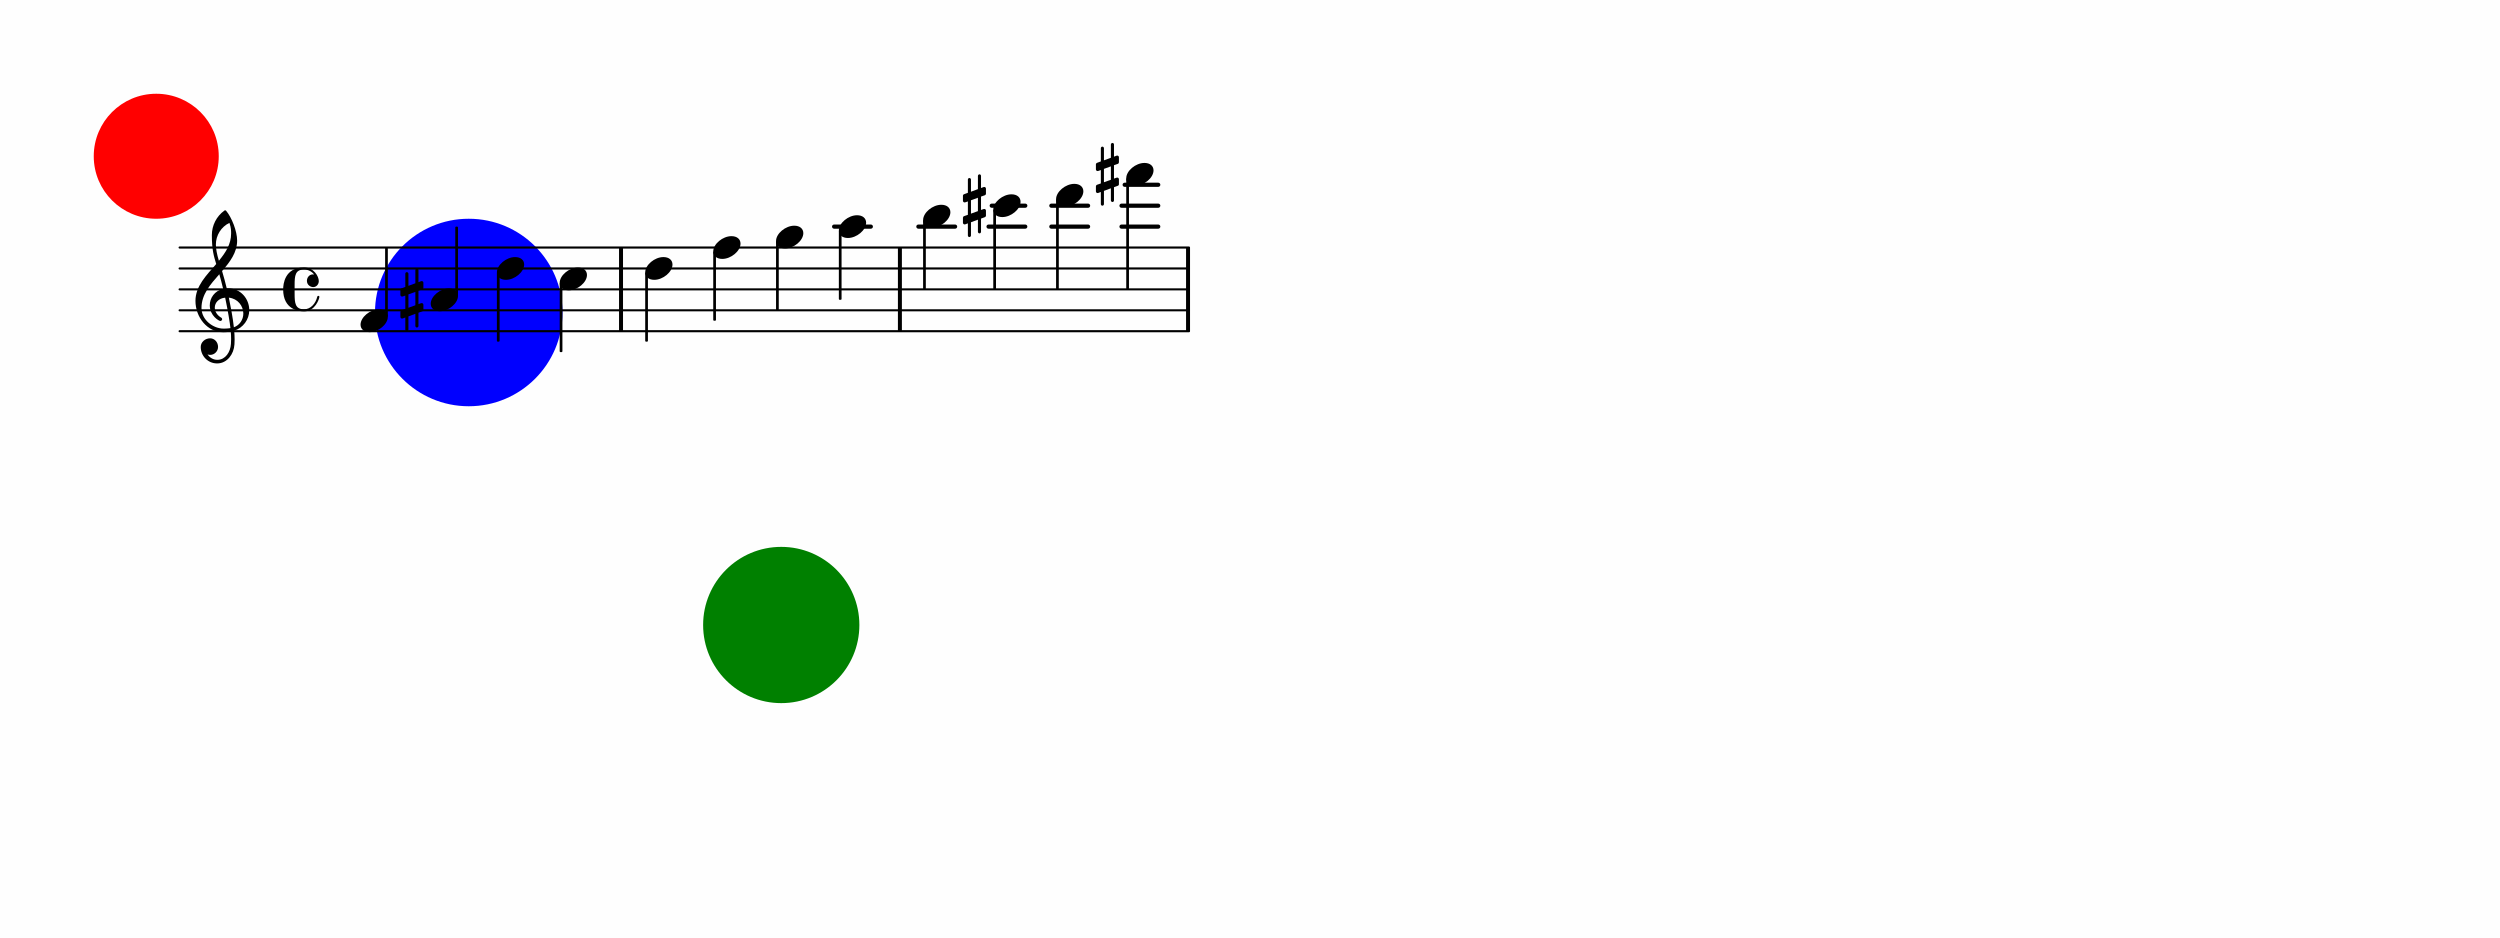
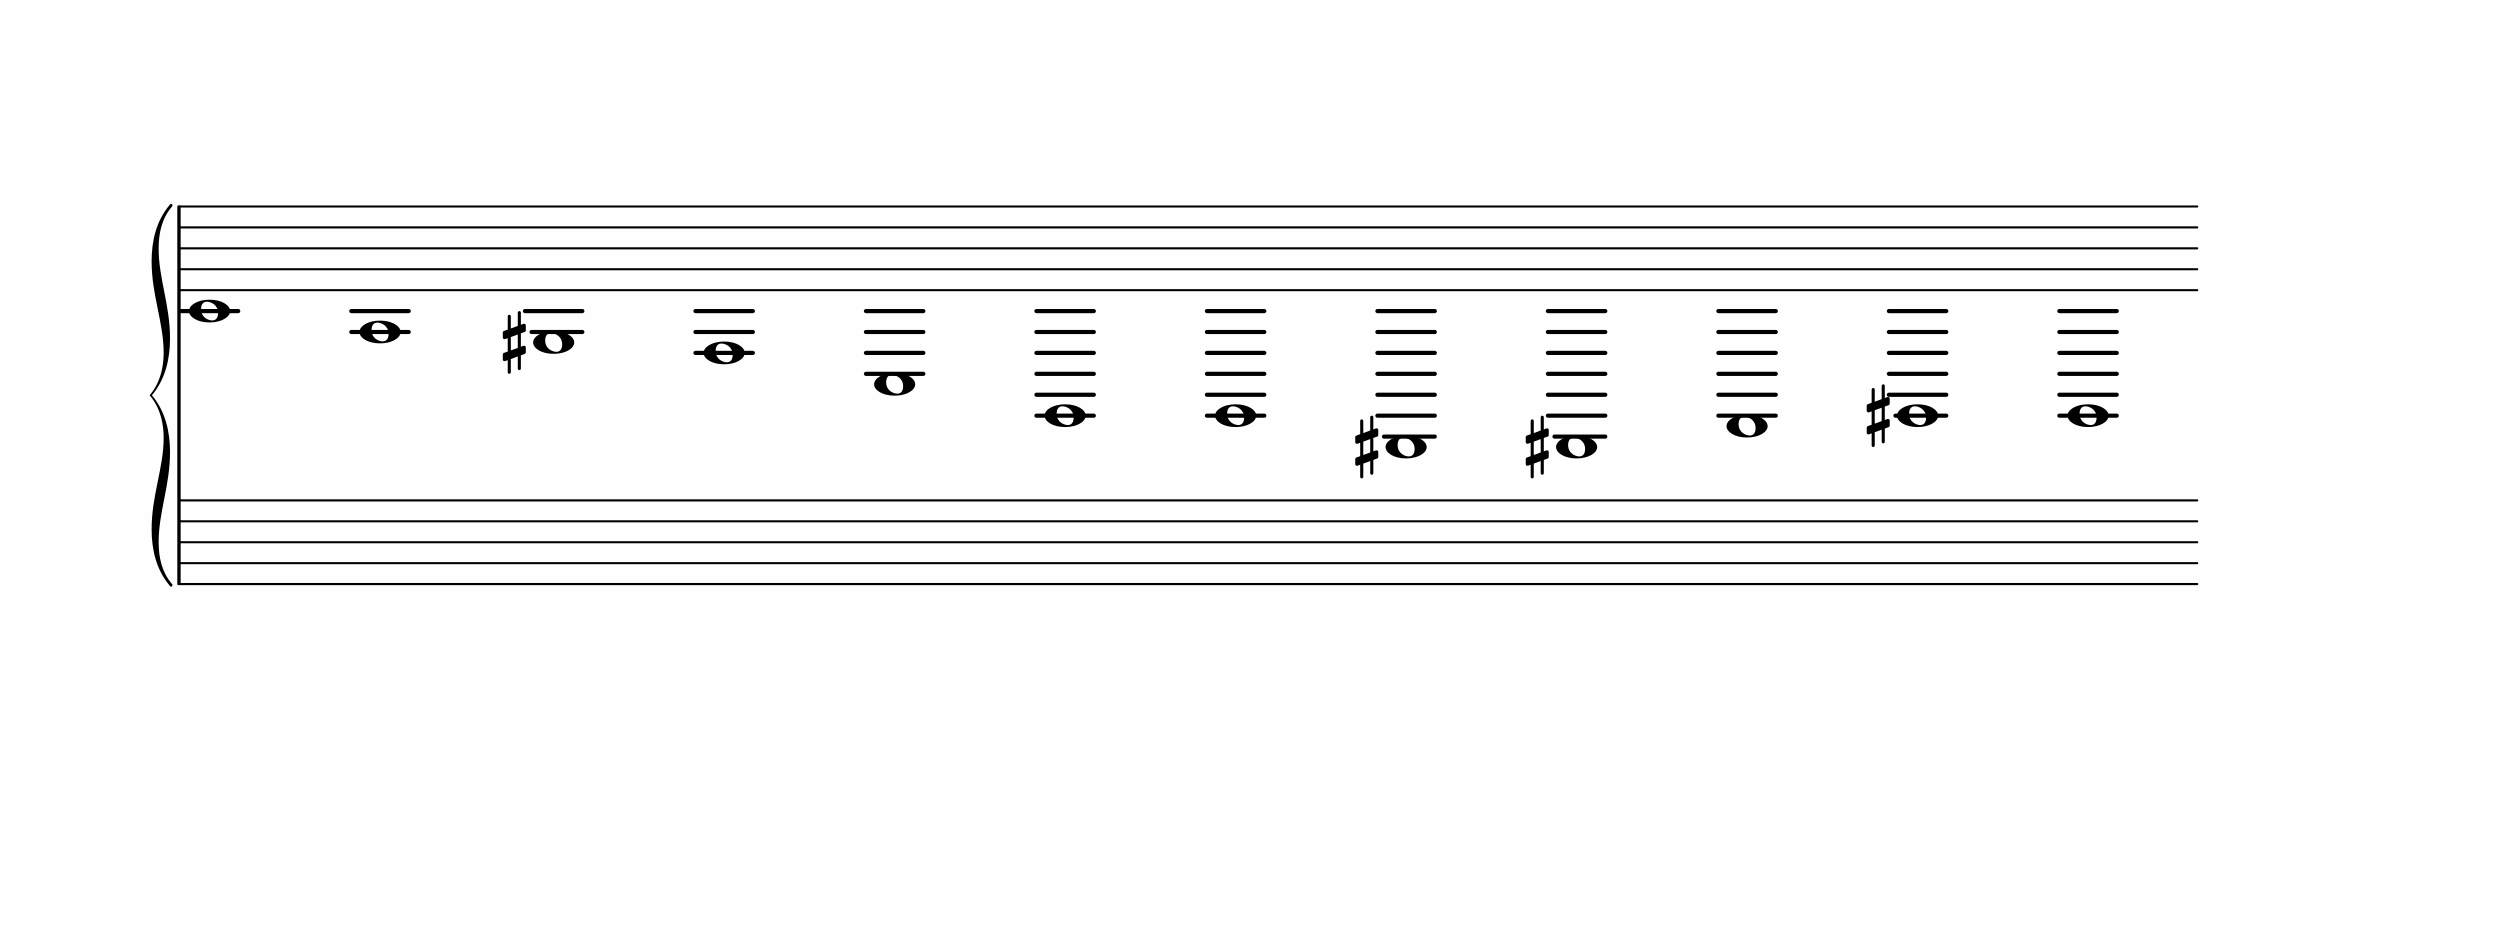
<svg xmlns="http://www.w3.org/2000/svg" xmlns:ns1="http://www.w3.org/1999/xLink" width="800" height="300">
  <rect width="100%" height="100%" fill="#fefefe" />
-   <circle cx="50" cy="50" r="20" fill="red" />
-   <circle cx="150" cy="100" r="30" fill="blue" />
-   <circle cx="250" cy="200" r="25" fill="green" />
-   <g id="music" transform="translate(0.00, 20) scale(6.694)">
+   <g id="music" transform="translate(0.00, 40) scale(6.694)">
    <style type="text/css">

tspan { white-space: pre; }

</style>
-     <g transform="translate(29.5926, 10.8453)">
-       <rect x="0" y="-2" width="0.19" height="4" ry="0" fill="currentColor" />
-     </g>
-     <g transform="translate(8.5358, 12.8453)">
-       <line stroke-linejoin="round" stroke-linecap="round" stroke-width="0.1" stroke="currentColor" x1="0.05" y1="0" x2="48.302" y2="0" />
-     </g>
-     <g transform="translate(8.5358, 11.8453)">
-       <line stroke-linejoin="round" stroke-linecap="round" stroke-width="0.1" stroke="currentColor" x1="0.05" y1="0" x2="48.302" y2="0" />
-     </g>
-     <g transform="translate(8.5358, 10.8453)">
-       <line stroke-linejoin="round" stroke-linecap="round" stroke-width="0.1" stroke="currentColor" x1="0.05" y1="0" x2="48.302" y2="0" />
-     </g>
-     <g transform="translate(8.5358, 9.8453)">
-       <line stroke-linejoin="round" stroke-linecap="round" stroke-width="0.1" stroke="currentColor" x1="0.05" y1="0" x2="48.302" y2="0" />
-     </g>
-     <g transform="translate(8.5358, 8.8453)">
-       <line stroke-linejoin="round" stroke-linecap="round" stroke-width="0.1" stroke="currentColor" x1="0.05" y1="0" x2="48.302" y2="0" />
-     </g>
-     <g transform="translate(56.6983, 10.8453)">
-       <rect x="0" y="-2" width="0.19" height="4" ry="0" fill="currentColor" />
-     </g>
-     <g transform="translate(42.9239, 10.8453)">
-       <rect x="0" y="-2" width="0.19" height="4" ry="0" fill="currentColor" />
-     </g>
-     <g transform="translate(8.5358, 5.8453)">
-       <rect x="45.128" y="-0.1" width="1.805" height="0.2" ry="0.1" fill="currentColor" />
-     </g>
-     <g transform="translate(8.5358, 6.8453)">
-       <rect x="44.977" y="-0.1" width="1.956" height="0.2" ry="0.1" fill="currentColor" />
-     </g>
-     <g transform="translate(8.5358, 7.8453)">
-       <rect x="44.977" y="-0.1" width="1.956" height="0.2" ry="0.1" fill="currentColor" />
-     </g>
-     <g transform="translate(8.5358, 6.8453)">
-       <rect x="41.623" y="-0.1" width="1.956" height="0.2" ry="0.1" fill="currentColor" />
-     </g>
-     <g transform="translate(8.5358, 7.8453)">
-       <rect x="41.623" y="-0.1" width="1.956" height="0.2" ry="0.1" fill="currentColor" />
-     </g>
-     <g transform="translate(8.5358, 6.8453)">
-       <rect x="38.772" y="-0.1" width="1.805" height="0.2" ry="0.1" fill="currentColor" />
-     </g>
-     <g transform="translate(8.5358, 7.8453)">
-       <rect x="38.62" y="-0.1" width="1.956" height="0.2" ry="0.1" fill="currentColor" />
-     </g>
-     <g transform="translate(8.5358, 7.8453)">
-       <rect x="35.266" y="-0.1" width="1.956" height="0.2" ry="0.1" fill="currentColor" />
-     </g>
-     <g transform="translate(8.5358, 7.8453)">
-       <rect x="31.238" y="-0.1" width="1.956" height="0.2" ry="0.1" fill="currentColor" />
-     </g>
-     <a style="color:inherit;" ns1:href="textedit:///Volumes/seb/Documents/Projects/1Active/singing_hollow/get_loudest_frequencies/notes.ly:16:6:7">
-       <g transform="translate(17.2358, 12.3453)">
-         <path transform="scale(0.004, -0.004)" d="M218 136c66 0 108 -36 108 -89c0 -89 -113 -183 -218 -183c-66 0 -108 36 -108 89c0 89 113 183 218 183z" fill="currentColor" />
-       </g>
-     </a>
-     <g transform="translate(9.3358, 11.8453)">
-       <path transform="scale(0.004, -0.004)" d="M266 -635h-6c-108 0 -195 88 -195 197c0 58 53 103 112 103c54 0 95 -47 95 -103c0 -52 -43 -95 -95 -95c-11 0 -21 2 -31 6c26 -39 68 -65 117 -65h4zM461 -203c68 24 113 90 113 164c0 90 -66 179 -173 190c19 -89 48 -242 60 -354zM74 28c0 -145 141 -247 264 -247 c1 0 47 0 82 6c-7 64 -29 203 -63 364c-79 -8 -124 -61 -124 -119c0 -44 25 -91 81 -123c5 -5 7 -10 7 -15c0 -11 -10 -22 -22 -22c-15 0 -126 62 -126 187c0 88 58 174 160 197c-14 58 -29 117 -46 175c-107 -121 -213 -243 -213 -403zM250 553c-29 96 -52 170 -52 346 c0 115 55 224 149 292c6 5 14 5 20 0c68 -80 133 -245 133 -358c0 -143 -86 -255 -180 -364c21 -68 39 -138 56 -207c2 0 7 1 13 1c155 0 256 -128 256 -261c0 -113 -74 -212 -180 -246c3 -35 5 -70 5 -105c0 -19 -1 -39 -2 -58c-7 -119 -88 -225 -202 -228l1 43 c93 2 153 92 159 191c1 18 2 37 2 55c0 31 -1 61 -4 92c-5 -1 -44 -8 -89 -8c-193 0 -333 180 -333 374c0 177 131 306 248 441zM428 916c0 34 1 66 -20 129c-99 -48 -162 -149 -162 -259c0 -52 12 -115 36 -194c80 97 146 198 146 324z" fill="currentColor" />
-     </g>
-     <a style="color:inherit;" ns1:href="textedit:///Volumes/seb/Documents/Projects/1Active/singing_hollow/get_loudest_frequencies/notes.ly:13:4:5">
- </a>
-     <a style="color:inherit;" ns1:href="textedit:///Volumes/seb/Documents/Projects/1Active/singing_hollow/get_loudest_frequencies/notes.ly:14:4:5">
-       <g transform="translate(13.5358, 10.8453)">
-         <path transform="scale(0.004, -0.004)" d="M250 262c116 0 176 -106 176 -163c0 -40 -30 -72 -67 -72c-31 0 -75 25 -75 75c0 38 27 77 72 77c4 0 9 0 14 -1c-28 37 -72 59 -120 59c-106 0 -113 -73 -113 -186v-51v-51c0 -113 7 -187 113 -187c80 0 139 70 158 151c2 7 7 10 12 10c6 0 13 -4 13 -12 c0 -22 -50 -174 -183 -174c-59 0 -250 19 -250 263c0 62 18 262 250 262z" fill="currentColor" />
-       </g>
-     </a>
-     <g transform="translate(18.475, 10.8453)">
-       <rect x="-0.065" y="-2" width="0.13" height="3.314" ry="0.04" fill="currentColor" />
-     </g>
-     <a style="color:inherit;" ns1:href="textedit:///Volumes/seb/Documents/Projects/1Active/singing_hollow/get_loudest_frequencies/notes.ly:16:9:10">
-       <g transform="translate(20.59, 11.3453)">
-         <path transform="scale(0.004, -0.004)" d="M218 136c66 0 108 -36 108 -89c0 -89 -113 -183 -218 -183c-66 0 -108 36 -108 89c0 89 113 183 218 183z" fill="currentColor" />
-       </g>
-     </a>
-     <g transform="translate(21.8292, 10.8453)">
-       <rect x="-0.065" y="-3" width="0.13" height="3.314" ry="0.04" fill="currentColor" />
-     </g>
-     <g transform="translate(19.14, 11.3453)">
-       <path transform="scale(0.004, -0.004)" d="M0 119c0 8 5 15 13 18l46 17v158c0 10 8 19 18 19s19 -9 19 -19v-145l83 31v158c0 10 9 19 19 19s18 -9 18 -19v-145l32 12c2 1 5 1 7 1c11 0 20 -9 20 -20v-60c0 -8 -5 -16 -13 -19l-46 -16v-160l32 11c2 1 5 1 7 1c11 0 20 -9 20 -20v-60c0 -8 -5 -15 -13 -18l-46 -17 v-158c0 -10 -8 -19 -18 -19s-19 9 -19 19v145l-83 -31v-158c0 -10 -9 -19 -19 -19s-18 9 -18 19v145l-32 -12c-2 -1 -5 -1 -7 -1c-11 0 -20 9 -20 20v60c0 8 5 16 13 19l46 16v160l-32 -11c-2 -1 -5 -1 -7 -1c-11 0 -20 9 -20 20v60zM179 95l-83 -30v-160l83 30v160z" fill="currentColor" />
-     </g>
-     <a style="color:inherit;" ns1:href="textedit:///Volumes/seb/Documents/Projects/1Active/singing_hollow/get_loudest_frequencies/notes.ly:16:14:15">
-       <g transform="translate(23.7534, 9.8453)">
-         <path transform="scale(0.004, -0.004)" d="M218 136c66 0 108 -36 108 -89c0 -89 -113 -183 -218 -183c-66 0 -108 36 -108 89c0 89 113 183 218 183z" fill="currentColor" />
-       </g>
-     </a>
-     <g transform="translate(23.8184, 10.8453)">
-       <rect x="-0.065" y="-0.814" width="0.13" height="3.314" ry="0.04" fill="currentColor" />
-     </g>
-     <a style="color:inherit;" ns1:href="textedit:///Volumes/seb/Documents/Projects/1Active/singing_hollow/get_loudest_frequencies/notes.ly:16:17:18">
-       <g transform="translate(26.7557, 10.3453)">
-         <path transform="scale(0.004, -0.004)" d="M218 136c66 0 108 -36 108 -89c0 -89 -113 -183 -218 -183c-66 0 -108 36 -108 89c0 89 113 183 218 183z" fill="currentColor" />
-       </g>
-     </a>
-     <g transform="translate(26.8207, 10.8453)">
-       <rect x="-0.065" y="-0.314" width="0.13" height="3.314" ry="0.04" fill="currentColor" />
-     </g>
-     <a style="color:inherit;" ns1:href="textedit:///Volumes/seb/Documents/Projects/1Active/singing_hollow/get_loudest_frequencies/notes.ly:16:20:21">
-       <g transform="translate(30.8434, 9.8453)">
-         <path transform="scale(0.004, -0.004)" d="M218 136c66 0 108 -36 108 -89c0 -89 -113 -183 -218 -183c-66 0 -108 36 -108 89c0 89 113 183 218 183z" fill="currentColor" />
-       </g>
-     </a>
-     <g transform="translate(30.9084, 10.8453)">
-       <rect x="-0.065" y="-0.814" width="0.13" height="3.314" ry="0.04" fill="currentColor" />
-     </g>
-     <a style="color:inherit;" ns1:href="textedit:///Volumes/seb/Documents/Projects/1Active/singing_hollow/get_loudest_frequencies/notes.ly:16:23:24">
-       <g transform="translate(34.0957, 8.8453)">
-         <path transform="scale(0.004, -0.004)" d="M218 136c66 0 108 -36 108 -89c0 -89 -113 -183 -218 -183c-66 0 -108 36 -108 89c0 89 113 183 218 183z" fill="currentColor" />
-       </g>
-     </a>
-     <g transform="translate(34.1607, 10.8453)">
-       <rect x="-0.065" y="-1.814" width="0.13" height="3.314" ry="0.04" fill="currentColor" />
-     </g>
-     <a style="color:inherit;" ns1:href="textedit:///Volumes/seb/Documents/Projects/1Active/singing_hollow/get_loudest_frequencies/notes.ly:16:26:27">
-       <g transform="translate(37.0979, 8.3453)">
-         <path transform="scale(0.004, -0.004)" d="M218 136c66 0 108 -36 108 -89c0 -89 -113 -183 -218 -183c-66 0 -108 36 -108 89c0 89 113 183 218 183z" fill="currentColor" />
-       </g>
-     </a>
-     <g transform="translate(37.1629, 10.8453)">
-       <rect x="-0.065" y="-2.314" width="0.13" height="3.314" ry="0.04" fill="currentColor" />
-     </g>
-     <a style="color:inherit;" ns1:href="textedit:///Volumes/seb/Documents/Projects/1Active/singing_hollow/get_loudest_frequencies/notes.ly:16:29:30">
-       <g transform="translate(40.1002, 7.8453)">
-         <path transform="scale(0.004, -0.004)" d="M218 136c66 0 108 -36 108 -89c0 -89 -113 -183 -218 -183c-66 0 -108 36 -108 89c0 89 113 183 218 183z" fill="currentColor" />
-       </g>
-     </a>
-     <g transform="translate(40.1652, 10.8453)">
-       <rect x="-0.065" y="-2.814" width="0.13" height="3.314" ry="0.04" fill="currentColor" />
-     </g>
-     <a style="color:inherit;" ns1:href="textedit:///Volumes/seb/Documents/Projects/1Active/singing_hollow/get_loudest_frequencies/notes.ly:16:32:33">
-       <g transform="translate(44.1282, 7.3453)">
-         <path transform="scale(0.004, -0.004)" d="M218 136c66 0 108 -36 108 -89c0 -89 -113 -183 -218 -183c-66 0 -108 36 -108 89c0 89 113 183 218 183z" fill="currentColor" />
-       </g>
-     </a>
-     <g transform="translate(44.1932, 10.8453)">
-       <rect x="-0.065" y="-3.314" width="0.13" height="3.314" ry="0.04" fill="currentColor" />
-     </g>
-     <g transform="translate(52.3889, 5.3453)">
-       <path transform="scale(0.004, -0.004)" d="M0 119c0 8 5 15 13 18l46 17v158c0 10 8 19 18 19s19 -9 19 -19v-145l83 31v158c0 10 9 19 19 19s18 -9 18 -19v-145l32 12c2 1 5 1 7 1c11 0 20 -9 20 -20v-60c0 -8 -5 -16 -13 -19l-46 -16v-160l32 11c2 1 5 1 7 1c11 0 20 -9 20 -20v-60c0 -8 -5 -15 -13 -18l-46 -17 v-158c0 -10 -8 -19 -18 -19s-19 9 -19 19v145l-83 -31v-158c0 -10 -9 -19 -19 -19s-18 9 -18 19v145l-32 -12c-2 -1 -5 -1 -7 -1c-11 0 -20 9 -20 20v60c0 8 5 16 13 19l46 16v160l-32 -11c-2 -1 -5 -1 -7 -1c-11 0 -20 9 -20 20v60zM179 95l-83 -30v-160l83 30v160z" fill="currentColor" />
-     </g>
-     <a style="color:inherit;" ns1:href="textedit:///Volumes/seb/Documents/Projects/1Active/singing_hollow/get_loudest_frequencies/notes.ly:16:35:36">
-       <g transform="translate(47.4824, 6.8453)">
-         <path transform="scale(0.004, -0.004)" d="M218 136c66 0 108 -36 108 -89c0 -89 -113 -183 -218 -183c-66 0 -108 36 -108 89c0 89 113 183 218 183z" fill="currentColor" />
-       </g>
-     </a>
-     <g transform="translate(47.5474, 10.8453)">
-       <rect x="-0.065" y="-3.814" width="0.13" height="3.814" ry="0.04" fill="currentColor" />
-     </g>
-     <g transform="translate(46.0324, 6.8453)">
-       <path transform="scale(0.004, -0.004)" d="M0 119c0 8 5 15 13 18l46 17v158c0 10 8 19 18 19s19 -9 19 -19v-145l83 31v158c0 10 9 19 19 19s18 -9 18 -19v-145l32 12c2 1 5 1 7 1c11 0 20 -9 20 -20v-60c0 -8 -5 -16 -13 -19l-46 -16v-160l32 11c2 1 5 1 7 1c11 0 20 -9 20 -20v-60c0 -8 -5 -15 -13 -18l-46 -17 v-158c0 -10 -8 -19 -18 -19s-19 9 -19 19v145l-83 -31v-158c0 -10 -9 -19 -19 -19s-18 9 -18 19v145l-32 -12c-2 -1 -5 -1 -7 -1c-11 0 -20 9 -20 20v60c0 8 5 16 13 19l46 16v160l-32 -11c-2 -1 -5 -1 -7 -1c-11 0 -20 9 -20 20v60zM179 95l-83 -30v-160l83 30v160z" fill="currentColor" />
-     </g>
-     <a style="color:inherit;" ns1:href="textedit:///Volumes/seb/Documents/Projects/1Active/singing_hollow/get_loudest_frequencies/notes.ly:16:40:41">
-       <g transform="translate(50.4846, 6.3453)">
-         <path transform="scale(0.004, -0.004)" d="M218 136c66 0 108 -36 108 -89c0 -89 -113 -183 -218 -183c-66 0 -108 36 -108 89c0 89 113 183 218 183z" fill="currentColor" />
-       </g>
-     </a>
-     <g transform="translate(50.5496, 10.8453)">
-       <rect x="-0.065" y="-4.314" width="0.13" height="4.314" ry="0.04" fill="currentColor" />
-     </g>
-     <a style="color:inherit;" ns1:href="textedit:///Volumes/seb/Documents/Projects/1Active/singing_hollow/get_loudest_frequencies/notes.ly:16:43:44">
-       <g transform="translate(53.8389, 5.3453)">
-         <path transform="scale(0.004, -0.004)" d="M218 136c66 0 108 -36 108 -89c0 -89 -113 -183 -218 -183c-66 0 -108 36 -108 89c0 89 113 183 218 183z" fill="currentColor" />
-       </g>
-     </a>
-     <g transform="translate(53.9039, 10.8453)">
-       <rect x="-0.065" y="-5.314" width="0.13" height="5.314" ry="0.04" fill="currentColor" />
-     </g>
-     <g transform="translate(31.7362, 162.8656)">
+     <g transform="translate(8.5358, 7.8953)">
+       <line stroke-linejoin="round" stroke-linecap="round" stroke-width="0.1" stroke="currentColor" x1="0.05" y1="0" x2="96.501" y2="0" />
+     </g>
+     <g transform="translate(8.5358, 6.8953)">
+       <line stroke-linejoin="round" stroke-linecap="round" stroke-width="0.1" stroke="currentColor" x1="0.05" y1="0" x2="96.501" y2="0" />
+     </g>
+     <g transform="translate(8.5358, 5.8953)">
+       <line stroke-linejoin="round" stroke-linecap="round" stroke-width="0.1" stroke="currentColor" x1="0.05" y1="0" x2="96.501" y2="0" />
+     </g>
+     <g transform="translate(8.5358, 4.8953)">
+       <line stroke-linejoin="round" stroke-linecap="round" stroke-width="0.1" stroke="currentColor" x1="0.05" y1="0" x2="96.501" y2="0" />
+     </g>
+     <g transform="translate(8.5358, 3.8953)">
+       <line stroke-linejoin="round" stroke-linecap="round" stroke-width="0.1" stroke="currentColor" x1="0.05" y1="0" x2="96.501" y2="0" />
+     </g>
+     <g transform="translate(8.5358, 21.9453)">
+       <line stroke-linejoin="round" stroke-linecap="round" stroke-width="0.1" stroke="currentColor" x1="0.05" y1="0" x2="96.501" y2="0" />
+     </g>
+     <g transform="translate(8.5358, 20.9453)">
+       <line stroke-linejoin="round" stroke-linecap="round" stroke-width="0.1" stroke="currentColor" x1="0.05" y1="0" x2="96.501" y2="0" />
+     </g>
+     <g transform="translate(8.5358, 19.9453)">
+       <line stroke-linejoin="round" stroke-linecap="round" stroke-width="0.1" stroke="currentColor" x1="0.05" y1="0" x2="96.501" y2="0" />
+     </g>
+     <g transform="translate(8.5358, 18.9453)">
+       <line stroke-linejoin="round" stroke-linecap="round" stroke-width="0.1" stroke="currentColor" x1="0.05" y1="0" x2="96.501" y2="0" />
+     </g>
+     <g transform="translate(8.5358, 17.9453)">
+       <line stroke-linejoin="round" stroke-linecap="round" stroke-width="0.1" stroke="currentColor" x1="0.05" y1="0" x2="96.501" y2="0" />
+     </g>
+     <g transform="translate(8.5358, 8.8953)">
+       <rect x="89.81" y="-0.1" width="2.943" height="0.2" ry="0.1" fill="currentColor" />
+     </g>
+     <g transform="translate(8.5358, 9.8953)">
+       <rect x="89.81" y="-0.1" width="2.943" height="0.2" ry="0.1" fill="currentColor" />
+     </g>
+     <g transform="translate(8.5358, 10.8953)">
+       <rect x="89.81" y="-0.1" width="2.943" height="0.2" ry="0.1" fill="currentColor" />
+     </g>
+     <g transform="translate(8.5358, 11.8953)">
+       <rect x="89.81" y="-0.1" width="2.943" height="0.2" ry="0.1" fill="currentColor" />
+     </g>
+     <g transform="translate(8.5358, 12.8953)">
+       <rect x="89.81" y="-0.1" width="2.943" height="0.2" ry="0.1" fill="currentColor" />
+     </g>
+     <g transform="translate(8.5358, 13.8953)">
+       <rect x="89.81" y="-0.1" width="2.943" height="0.2" ry="0.1" fill="currentColor" />
+     </g>
+     <g transform="translate(8.5358, 8.8953)">
+       <rect x="81.66" y="-0.1" width="2.943" height="0.2" ry="0.1" fill="currentColor" />
+     </g>
+     <g transform="translate(8.5358, 9.8953)">
+       <rect x="81.66" y="-0.1" width="2.943" height="0.2" ry="0.1" fill="currentColor" />
+     </g>
+     <g transform="translate(8.5358, 10.8953)">
+       <rect x="81.66" y="-0.1" width="2.943" height="0.2" ry="0.1" fill="currentColor" />
+     </g>
+     <g transform="translate(8.5358, 11.8953)">
+       <rect x="81.66" y="-0.1" width="2.943" height="0.2" ry="0.1" fill="currentColor" />
+     </g>
+     <g transform="translate(8.5358, 12.8953)">
+       <rect x="81.66" y="-0.1" width="2.943" height="0.2" ry="0.1" fill="currentColor" />
+     </g>
+     <g transform="translate(8.5358, 13.8953)">
+       <rect x="81.975" y="-0.1" width="2.627" height="0.2" ry="0.1" fill="currentColor" />
+     </g>
+     <g transform="translate(8.5358, 8.8953)">
+       <rect x="73.51" y="-0.1" width="2.943" height="0.2" ry="0.1" fill="currentColor" />
+     </g>
+     <g transform="translate(8.5358, 9.8953)">
+       <rect x="73.51" y="-0.1" width="2.943" height="0.2" ry="0.1" fill="currentColor" />
+     </g>
+     <g transform="translate(8.5358, 10.8953)">
+       <rect x="73.51" y="-0.1" width="2.943" height="0.2" ry="0.1" fill="currentColor" />
+     </g>
+     <g transform="translate(8.5358, 11.8953)">
+       <rect x="73.51" y="-0.1" width="2.943" height="0.2" ry="0.1" fill="currentColor" />
+     </g>
+     <g transform="translate(8.5358, 12.8953)">
+       <rect x="73.51" y="-0.1" width="2.943" height="0.2" ry="0.1" fill="currentColor" />
+     </g>
+     <g transform="translate(8.5358, 13.8953)">
+       <rect x="73.51" y="-0.1" width="2.943" height="0.2" ry="0.1" fill="currentColor" />
+     </g>
+     <g transform="translate(8.5358, 8.8953)">
+       <rect x="65.36" y="-0.1" width="2.943" height="0.2" ry="0.1" fill="currentColor" />
+     </g>
+     <g transform="translate(8.5358, 9.8953)">
+       <rect x="65.36" y="-0.1" width="2.943" height="0.2" ry="0.1" fill="currentColor" />
+     </g>
+     <g transform="translate(8.5358, 10.8953)">
+       <rect x="65.36" y="-0.1" width="2.943" height="0.2" ry="0.1" fill="currentColor" />
+     </g>
+     <g transform="translate(8.5358, 11.8953)">
+       <rect x="65.36" y="-0.1" width="2.943" height="0.2" ry="0.1" fill="currentColor" />
+     </g>
+     <g transform="translate(8.5358, 12.8953)">
+       <rect x="65.36" y="-0.1" width="2.943" height="0.2" ry="0.1" fill="currentColor" />
+     </g>
+     <g transform="translate(8.5358, 13.8953)">
+       <rect x="65.36" y="-0.1" width="2.943" height="0.2" ry="0.1" fill="currentColor" />
+     </g>
+     <g transform="translate(8.5358, 14.8953)">
+       <rect x="65.675" y="-0.1" width="2.627" height="0.2" ry="0.1" fill="currentColor" />
+     </g>
+     <g transform="translate(8.5358, 8.8953)">
+       <rect x="57.21" y="-0.1" width="2.943" height="0.2" ry="0.1" fill="currentColor" />
+     </g>
+     <g transform="translate(8.5358, 9.8953)">
+       <rect x="57.21" y="-0.1" width="2.943" height="0.2" ry="0.1" fill="currentColor" />
+     </g>
+     <g transform="translate(8.5358, 10.8953)">
+       <rect x="57.21" y="-0.1" width="2.943" height="0.2" ry="0.1" fill="currentColor" />
+     </g>
+     <g transform="translate(8.5358, 11.8953)">
+       <rect x="57.21" y="-0.1" width="2.943" height="0.2" ry="0.1" fill="currentColor" />
+     </g>
+     <g transform="translate(8.5358, 12.8953)">
+       <rect x="57.21" y="-0.1" width="2.943" height="0.2" ry="0.1" fill="currentColor" />
+     </g>
+     <g transform="translate(8.5358, 13.8953)">
+       <rect x="57.21" y="-0.1" width="2.943" height="0.2" ry="0.1" fill="currentColor" />
+     </g>
+     <g transform="translate(8.5358, 14.8953)">
+       <rect x="57.525" y="-0.1" width="2.627" height="0.2" ry="0.1" fill="currentColor" />
+     </g>
+     <g transform="translate(8.5358, 8.8953)">
+       <rect x="49.06" y="-0.1" width="2.943" height="0.2" ry="0.1" fill="currentColor" />
+     </g>
+     <g transform="translate(8.5358, 9.8953)">
+       <rect x="49.06" y="-0.1" width="2.943" height="0.2" ry="0.1" fill="currentColor" />
+     </g>
+     <g transform="translate(8.5358, 10.8953)">
+       <rect x="49.06" y="-0.1" width="2.943" height="0.2" ry="0.1" fill="currentColor" />
+     </g>
+     <g transform="translate(8.5358, 11.8953)">
+       <rect x="49.06" y="-0.1" width="2.943" height="0.2" ry="0.1" fill="currentColor" />
+     </g>
+     <g transform="translate(8.5358, 12.8953)">
+       <rect x="49.06" y="-0.1" width="2.943" height="0.2" ry="0.1" fill="currentColor" />
+     </g>
+     <g transform="translate(8.5358, 13.8953)">
+       <rect x="49.06" y="-0.1" width="2.943" height="0.2" ry="0.1" fill="currentColor" />
+     </g>
+     <g transform="translate(8.5358, 8.8953)">
+       <rect x="40.91" y="-0.1" width="2.943" height="0.2" ry="0.1" fill="currentColor" />
+     </g>
+     <g transform="translate(8.5358, 9.8953)">
+       <rect x="40.91" y="-0.1" width="2.943" height="0.2" ry="0.1" fill="currentColor" />
+     </g>
+     <g transform="translate(8.5358, 10.8953)">
+       <rect x="40.91" y="-0.1" width="2.943" height="0.2" ry="0.1" fill="currentColor" />
+     </g>
+     <g transform="translate(8.5358, 11.8953)">
+       <rect x="40.91" y="-0.1" width="2.943" height="0.2" ry="0.1" fill="currentColor" />
+     </g>
+     <g transform="translate(8.5358, 12.8953)">
+       <rect x="40.91" y="-0.1" width="2.943" height="0.2" ry="0.1" fill="currentColor" />
+     </g>
+     <g transform="translate(8.5358, 13.8953)">
+       <rect x="40.91" y="-0.1" width="2.943" height="0.2" ry="0.1" fill="currentColor" />
+     </g>
+     <g transform="translate(8.5358, 8.8953)">
+       <rect x="32.76" y="-0.1" width="2.943" height="0.2" ry="0.1" fill="currentColor" />
+     </g>
+     <g transform="translate(8.5358, 9.8953)">
+       <rect x="32.76" y="-0.1" width="2.943" height="0.2" ry="0.1" fill="currentColor" />
+     </g>
+     <g transform="translate(8.5358, 10.8953)">
+       <rect x="32.76" y="-0.1" width="2.943" height="0.2" ry="0.1" fill="currentColor" />
+     </g>
+     <g transform="translate(8.5358, 11.8953)">
+       <rect x="32.76" y="-0.1" width="2.943" height="0.2" ry="0.1" fill="currentColor" />
+     </g>
+     <g transform="translate(8.5358, 8.8953)">
+       <rect x="24.61" y="-0.1" width="2.943" height="0.2" ry="0.1" fill="currentColor" />
+     </g>
+     <g transform="translate(8.5358, 9.8953)">
+       <rect x="24.61" y="-0.1" width="2.943" height="0.2" ry="0.1" fill="currentColor" />
+     </g>
+     <g transform="translate(8.5358, 10.8953)">
+       <rect x="24.61" y="-0.1" width="2.943" height="0.2" ry="0.1" fill="currentColor" />
+     </g>
+     <g transform="translate(8.5358, 8.8953)">
+       <rect x="16.46" y="-0.1" width="2.943" height="0.2" ry="0.1" fill="currentColor" />
+     </g>
+     <g transform="translate(8.5358, 9.8953)">
+       <rect x="16.775" y="-0.1" width="2.627" height="0.2" ry="0.1" fill="currentColor" />
+     </g>
+     <g transform="translate(8.5358, 8.8953)">
+       <rect x="8.159" y="-0.1" width="2.943" height="0.2" ry="0.1" fill="currentColor" />
+     </g>
+     <g transform="translate(8.5358, 9.8953)">
+       <rect x="8.159" y="-0.1" width="2.943" height="0.2" ry="0.1" fill="currentColor" />
+     </g>
+     <g transform="translate(8.5358, 8.8953)">
+       <rect x="0.009" y="-0.1" width="2.943" height="0.2" ry="0.1" fill="currentColor" />
+     </g>
+     <a style="color:inherit;" ns1:href="textedit:///Volumes/seb/Documents/Projects/1Active/singing_hollow/get_loudest_frequencies/notes.ly:49:49:50">
+       <g transform="translate(98.8363, 13.8953)">
+         <path transform="scale(0.004, -0.004)" d="M213 112c-45 0 -69 -34 -69 -88c0 -102 89 -136 134 -136s69 34 69 88c0 102 -89 136 -134 136zM245 136c144 0 246 -65 246 -136s-102 -136 -246 -136s-245 65 -245 136s101 136 245 136z" fill="currentColor" />
+       </g>
+     </a>
+     <g transform="translate(24.0359, 10.3953)">
+       <path transform="scale(0.004, -0.004)" d="M0 119c0 8 5 15 13 18l46 17v158c0 10 8 19 18 19s19 -9 19 -19v-145l83 31v158c0 10 9 19 19 19s18 -9 18 -19v-145l32 12c2 1 5 1 7 1c11 0 20 -9 20 -20v-60c0 -8 -5 -16 -13 -19l-46 -16v-160l32 11c2 1 5 1 7 1c11 0 20 -9 20 -20v-60c0 -8 -5 -15 -13 -18l-46 -17 v-158c0 -10 -8 -19 -18 -19s-19 9 -19 19v145l-83 -31v-158c0 -10 -9 -19 -19 -19s-18 9 -18 19v145l-32 -12c-2 -1 -5 -1 -7 -1c-11 0 -20 9 -20 20v60c0 8 5 16 13 19l46 16v160l-32 -11c-2 -1 -5 -1 -7 -1c-11 0 -20 9 -20 20v60zM179 95l-83 -30v-160l83 30v160z" fill="currentColor" />
+     </g>
+     <a style="color:inherit;" ns1:href="textedit:///Volumes/seb/Documents/Projects/1Active/singing_hollow/get_loudest_frequencies/notes.ly:49:19:20">
+       <g transform="translate(33.636, 10.8953)">
+         <path transform="scale(0.004, -0.004)" d="M213 112c-45 0 -69 -34 -69 -88c0 -102 89 -136 134 -136s69 34 69 88c0 102 -89 136 -134 136zM245 136c144 0 246 -65 246 -136s-102 -136 -246 -136s-245 65 -245 136s101 136 245 136z" fill="currentColor" />
+       </g>
+     </a>
+     <a style="color:inherit;" ns1:href="textedit:///Volumes/seb/Documents/Projects/1Active/singing_hollow/get_loudest_frequencies/notes.ly:49:14:15">
+       <g transform="translate(25.4859, 10.3953)">
+         <path transform="scale(0.004, -0.004)" d="M213 112c-45 0 -69 -34 -69 -88c0 -102 89 -136 134 -136s69 34 69 88c0 102 -89 136 -134 136zM245 136c144 0 246 -65 246 -136s-102 -136 -246 -136s-245 65 -245 136s101 136 245 136z" fill="currentColor" />
+       </g>
+     </a>
+     <a style="color:inherit;" ns1:href="textedit:///Volumes/seb/Documents/Projects/1Active/singing_hollow/get_loudest_frequencies/notes.ly:49:22:23">
+       <g transform="translate(41.786, 12.3953)">
+         <path transform="scale(0.004, -0.004)" d="M213 112c-45 0 -69 -34 -69 -88c0 -102 89 -136 134 -136s69 34 69 88c0 102 -89 136 -134 136zM245 136c144 0 246 -65 246 -136s-102 -136 -246 -136s-245 65 -245 136s101 136 245 136z" fill="currentColor" />
+       </g>
+     </a>
+     <a style="color:inherit;" ns1:href="textedit:///Volumes/seb/Documents/Projects/1Active/singing_hollow/get_loudest_frequencies/notes.ly:49:25:26">
+       <g transform="translate(49.9361, 13.8953)">
+         <path transform="scale(0.004, -0.004)" d="M213 112c-45 0 -69 -34 -69 -88c0 -102 89 -136 134 -136s69 34 69 88c0 102 -89 136 -134 136zM245 136c144 0 246 -65 246 -136s-102 -136 -246 -136s-245 65 -245 136s101 136 245 136z" fill="currentColor" />
+       </g>
+     </a>
+     <a style="color:inherit;" ns1:href="textedit:///Volumes/seb/Documents/Projects/1Active/singing_hollow/get_loudest_frequencies/notes.ly:49:28:29">
+       <g transform="translate(58.0861, 13.8953)">
+         <path transform="scale(0.004, -0.004)" d="M213 112c-45 0 -69 -34 -69 -88c0 -102 89 -136 134 -136s69 34 69 88c0 102 -89 136 -134 136zM245 136c144 0 246 -65 246 -136s-102 -136 -246 -136s-245 65 -245 136s101 136 245 136z" fill="currentColor" />
+       </g>
+     </a>
+     <a style="color:inherit;" ns1:href="textedit:///Volumes/seb/Documents/Projects/1Active/singing_hollow/get_loudest_frequencies/notes.ly:49:31:32">
+       <g transform="translate(66.2362, 15.3953)">
+         <path transform="scale(0.004, -0.004)" d="M213 112c-45 0 -69 -34 -69 -88c0 -102 89 -136 134 -136s69 34 69 88c0 102 -89 136 -134 136zM245 136c144 0 246 -65 246 -136s-102 -136 -246 -136s-245 65 -245 136s101 136 245 136z" fill="currentColor" />
+       </g>
+     </a>
+     <a style="color:inherit;" ns1:href="textedit:///Volumes/seb/Documents/Projects/1Active/singing_hollow/get_loudest_frequencies/notes.ly:49:11:12">
+       <g transform="translate(17.1859, 9.8953)">
+         <path transform="scale(0.004, -0.004)" d="M213 112c-45 0 -69 -34 -69 -88c0 -102 89 -136 134 -136s69 34 69 88c0 102 -89 136 -134 136zM245 136c144 0 246 -65 246 -136s-102 -136 -246 -136s-245 65 -245 136s101 136 245 136z" fill="currentColor" />
+       </g>
+     </a>
+     <g transform="translate(64.7862, 15.3953)">
+       <path transform="scale(0.004, -0.004)" d="M0 119c0 8 5 15 13 18l46 17v158c0 10 8 19 18 19s19 -9 19 -19v-145l83 31v158c0 10 9 19 19 19s18 -9 18 -19v-145l32 12c2 1 5 1 7 1c11 0 20 -9 20 -20v-60c0 -8 -5 -16 -13 -19l-46 -16v-160l32 11c2 1 5 1 7 1c11 0 20 -9 20 -20v-60c0 -8 -5 -15 -13 -18l-46 -17 v-158c0 -10 -8 -19 -18 -19s-19 9 -19 19v145l-83 -31v-158c0 -10 -9 -19 -19 -19s-18 9 -18 19v145l-32 -12c-2 -1 -5 -1 -7 -1c-11 0 -20 9 -20 20v60c0 8 5 16 13 19l46 16v160l-32 -11c-2 -1 -5 -1 -7 -1c-11 0 -20 9 -20 20v60zM179 95l-83 -30v-160l83 30v160z" fill="currentColor" />
+     </g>
+     <g transform="translate(8.1758, 12.9203)">
+       <path transform="scale(0.004, -0.004)" d="M-88 -508c0 348 -168 504 -168 508s168 160 168 508c0 360 -144 688 -144 1092c0 248 56 488 220 680c16 20 40 -4 24 -24c-124 -144 -160 -320 -160 -504c0 -356 136 -672 136 -1072c0 -248 -56 -488 -216 -680c160 -192 216 -432 216 -680c0 -400 -136 -716 -136 -1072 c0 -184 36 -360 160 -504c16 -20 -8 -44 -24 -24c-164 192 -220 432 -220 680c0 404 144 732 144 1092z" fill="currentColor" />
+     </g>
+     <a style="color:inherit;" ns1:href="textedit:///Volumes/seb/Documents/Projects/1Active/singing_hollow/get_loudest_frequencies/notes.ly:49:36:37">
+       <g transform="translate(74.3862, 15.3953)">
+         <path transform="scale(0.004, -0.004)" d="M213 112c-45 0 -69 -34 -69 -88c0 -102 89 -136 134 -136s69 34 69 88c0 102 -89 136 -134 136zM245 136c144 0 246 -65 246 -136s-102 -136 -246 -136s-245 65 -245 136s101 136 245 136z" fill="currentColor" />
+       </g>
+     </a>
+     <g transform="translate(72.9362, 15.3953)">
+       <path transform="scale(0.004, -0.004)" d="M0 119c0 8 5 15 13 18l46 17v158c0 10 8 19 18 19s19 -9 19 -19v-145l83 31v158c0 10 9 19 19 19s18 -9 18 -19v-145l32 12c2 1 5 1 7 1c11 0 20 -9 20 -20v-60c0 -8 -5 -16 -13 -19l-46 -16v-160l32 11c2 1 5 1 7 1c11 0 20 -9 20 -20v-60c0 -8 -5 -15 -13 -18l-46 -17 v-158c0 -10 -8 -19 -18 -19s-19 9 -19 19v145l-83 -31v-158c0 -10 -9 -19 -19 -19s-18 9 -18 19v145l-32 -12c-2 -1 -5 -1 -7 -1c-11 0 -20 9 -20 20v60c0 8 5 16 13 19l46 16v160l-32 -11c-2 -1 -5 -1 -7 -1c-11 0 -20 9 -20 20v60zM179 95l-83 -30v-160l83 30v160z" fill="currentColor" />
+     </g>
+     <a style="color:inherit;" ns1:href="textedit:///Volumes/seb/Documents/Projects/1Active/singing_hollow/get_loudest_frequencies/notes.ly:49:41:42">
+       <g transform="translate(82.5362, 14.3953)">
+         <path transform="scale(0.004, -0.004)" d="M213 112c-45 0 -69 -34 -69 -88c0 -102 89 -136 134 -136s69 34 69 88c0 102 -89 136 -134 136zM245 136c144 0 246 -65 246 -136s-102 -136 -246 -136s-245 65 -245 136s101 136 245 136z" fill="currentColor" />
+       </g>
+     </a>
+     <a style="color:inherit;" ns1:href="textedit:///Volumes/seb/Documents/Projects/1Active/singing_hollow/get_loudest_frequencies/notes.ly:49:8:9">
+       <g transform="translate(9.0358, 8.8953)">
+         <path transform="scale(0.004, -0.004)" d="M213 112c-45 0 -69 -34 -69 -88c0 -102 89 -136 134 -136s69 34 69 88c0 102 -89 136 -134 136zM245 136c144 0 246 -65 246 -136s-102 -136 -246 -136s-245 65 -245 136s101 136 245 136z" fill="currentColor" />
+       </g>
+     </a>
+     <a style="color:inherit;" ns1:href="textedit:///Volumes/seb/Documents/Projects/1Active/singing_hollow/get_loudest_frequencies/notes.ly:49:44:45">
+       <g transform="translate(90.6863, 13.8953)">
+         <path transform="scale(0.004, -0.004)" d="M213 112c-45 0 -69 -34 -69 -88c0 -102 89 -136 134 -136s69 34 69 88c0 102 -89 136 -134 136zM245 136c144 0 246 -65 246 -136s-102 -136 -246 -136s-245 65 -245 136s101 136 245 136z" fill="currentColor" />
+       </g>
+     </a>
+     <g transform="translate(89.2363, 13.8953)">
+       <path transform="scale(0.004, -0.004)" d="M0 119c0 8 5 15 13 18l46 17v158c0 10 8 19 18 19s19 -9 19 -19v-145l83 31v158c0 10 9 19 19 19s18 -9 18 -19v-145l32 12c2 1 5 1 7 1c11 0 20 -9 20 -20v-60c0 -8 -5 -16 -13 -19l-46 -16v-160l32 11c2 1 5 1 7 1c11 0 20 -9 20 -20v-60c0 -8 -5 -15 -13 -18l-46 -17 v-158c0 -10 -8 -19 -18 -19s-19 9 -19 19v145l-83 -31v-158c0 -10 -9 -19 -19 -19s-18 9 -18 19v145l-32 -12c-2 -1 -5 -1 -7 -1c-11 0 -20 9 -20 20v60c0 8 5 16 13 19l46 16v160l-32 -11c-2 -1 -5 -1 -7 -1c-11 0 -20 9 -20 20v60zM179 95l-83 -30v-160l83 30v160z" fill="currentColor" />
+     </g>
+     <g transform="translate(8.4758, 12.9203)">
+       <rect x="0" y="-9.075" width="0.16" height="18.15" ry="0.05" fill="currentColor" />
+     </g>
+     <g transform="translate(31.7362, 160.0203)">
      <a ns1:href="https://lilypond.org/">
        <rect x="0" y="-0.453" width="56.029" height="2.075" fill="none" stroke="none" stroke-width="0.0" />
      </a>
    </g>
-     <g transform="translate(31.7362, 162.8656)">
+     <g transform="translate(31.7362, 160.0203)">
      <text font-family="serif" font-size="2.2" text-anchor="start" fill="currentColor">
        <tspan>Music engraving by LilyPond 2.24.4—www.lilypond.org</tspan>
      </text>
    </g>
  </g>
</svg>
